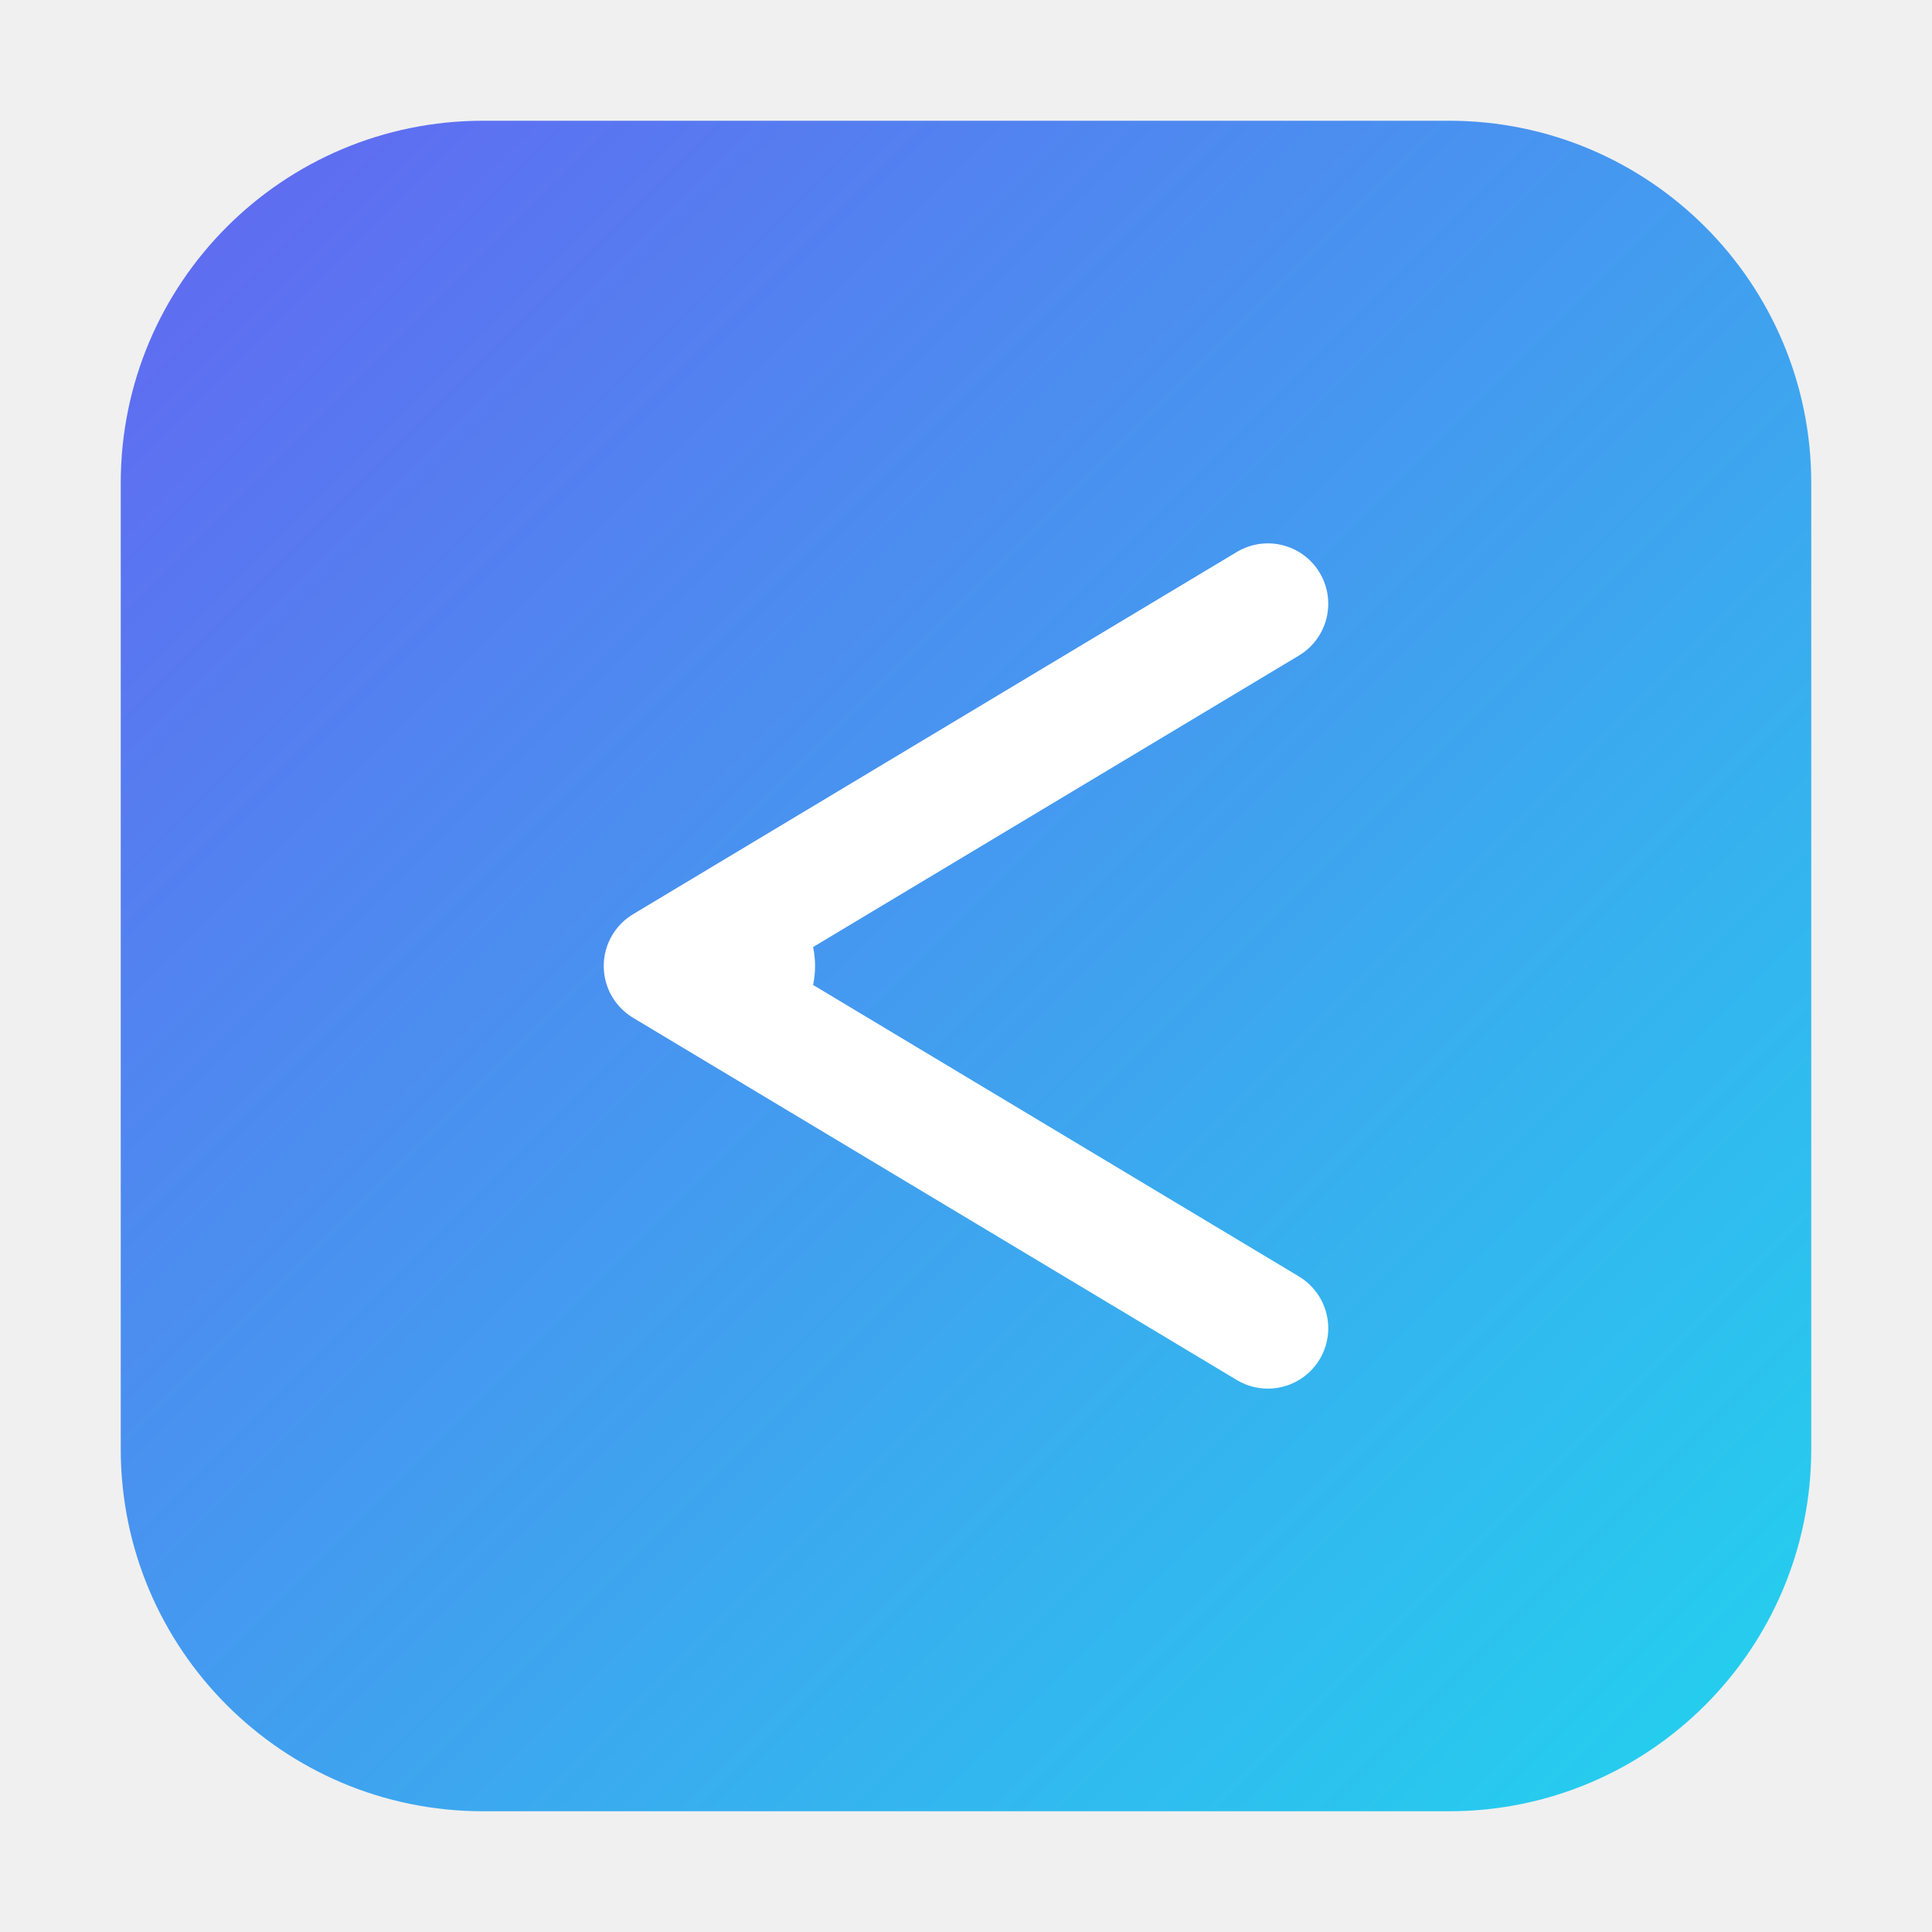
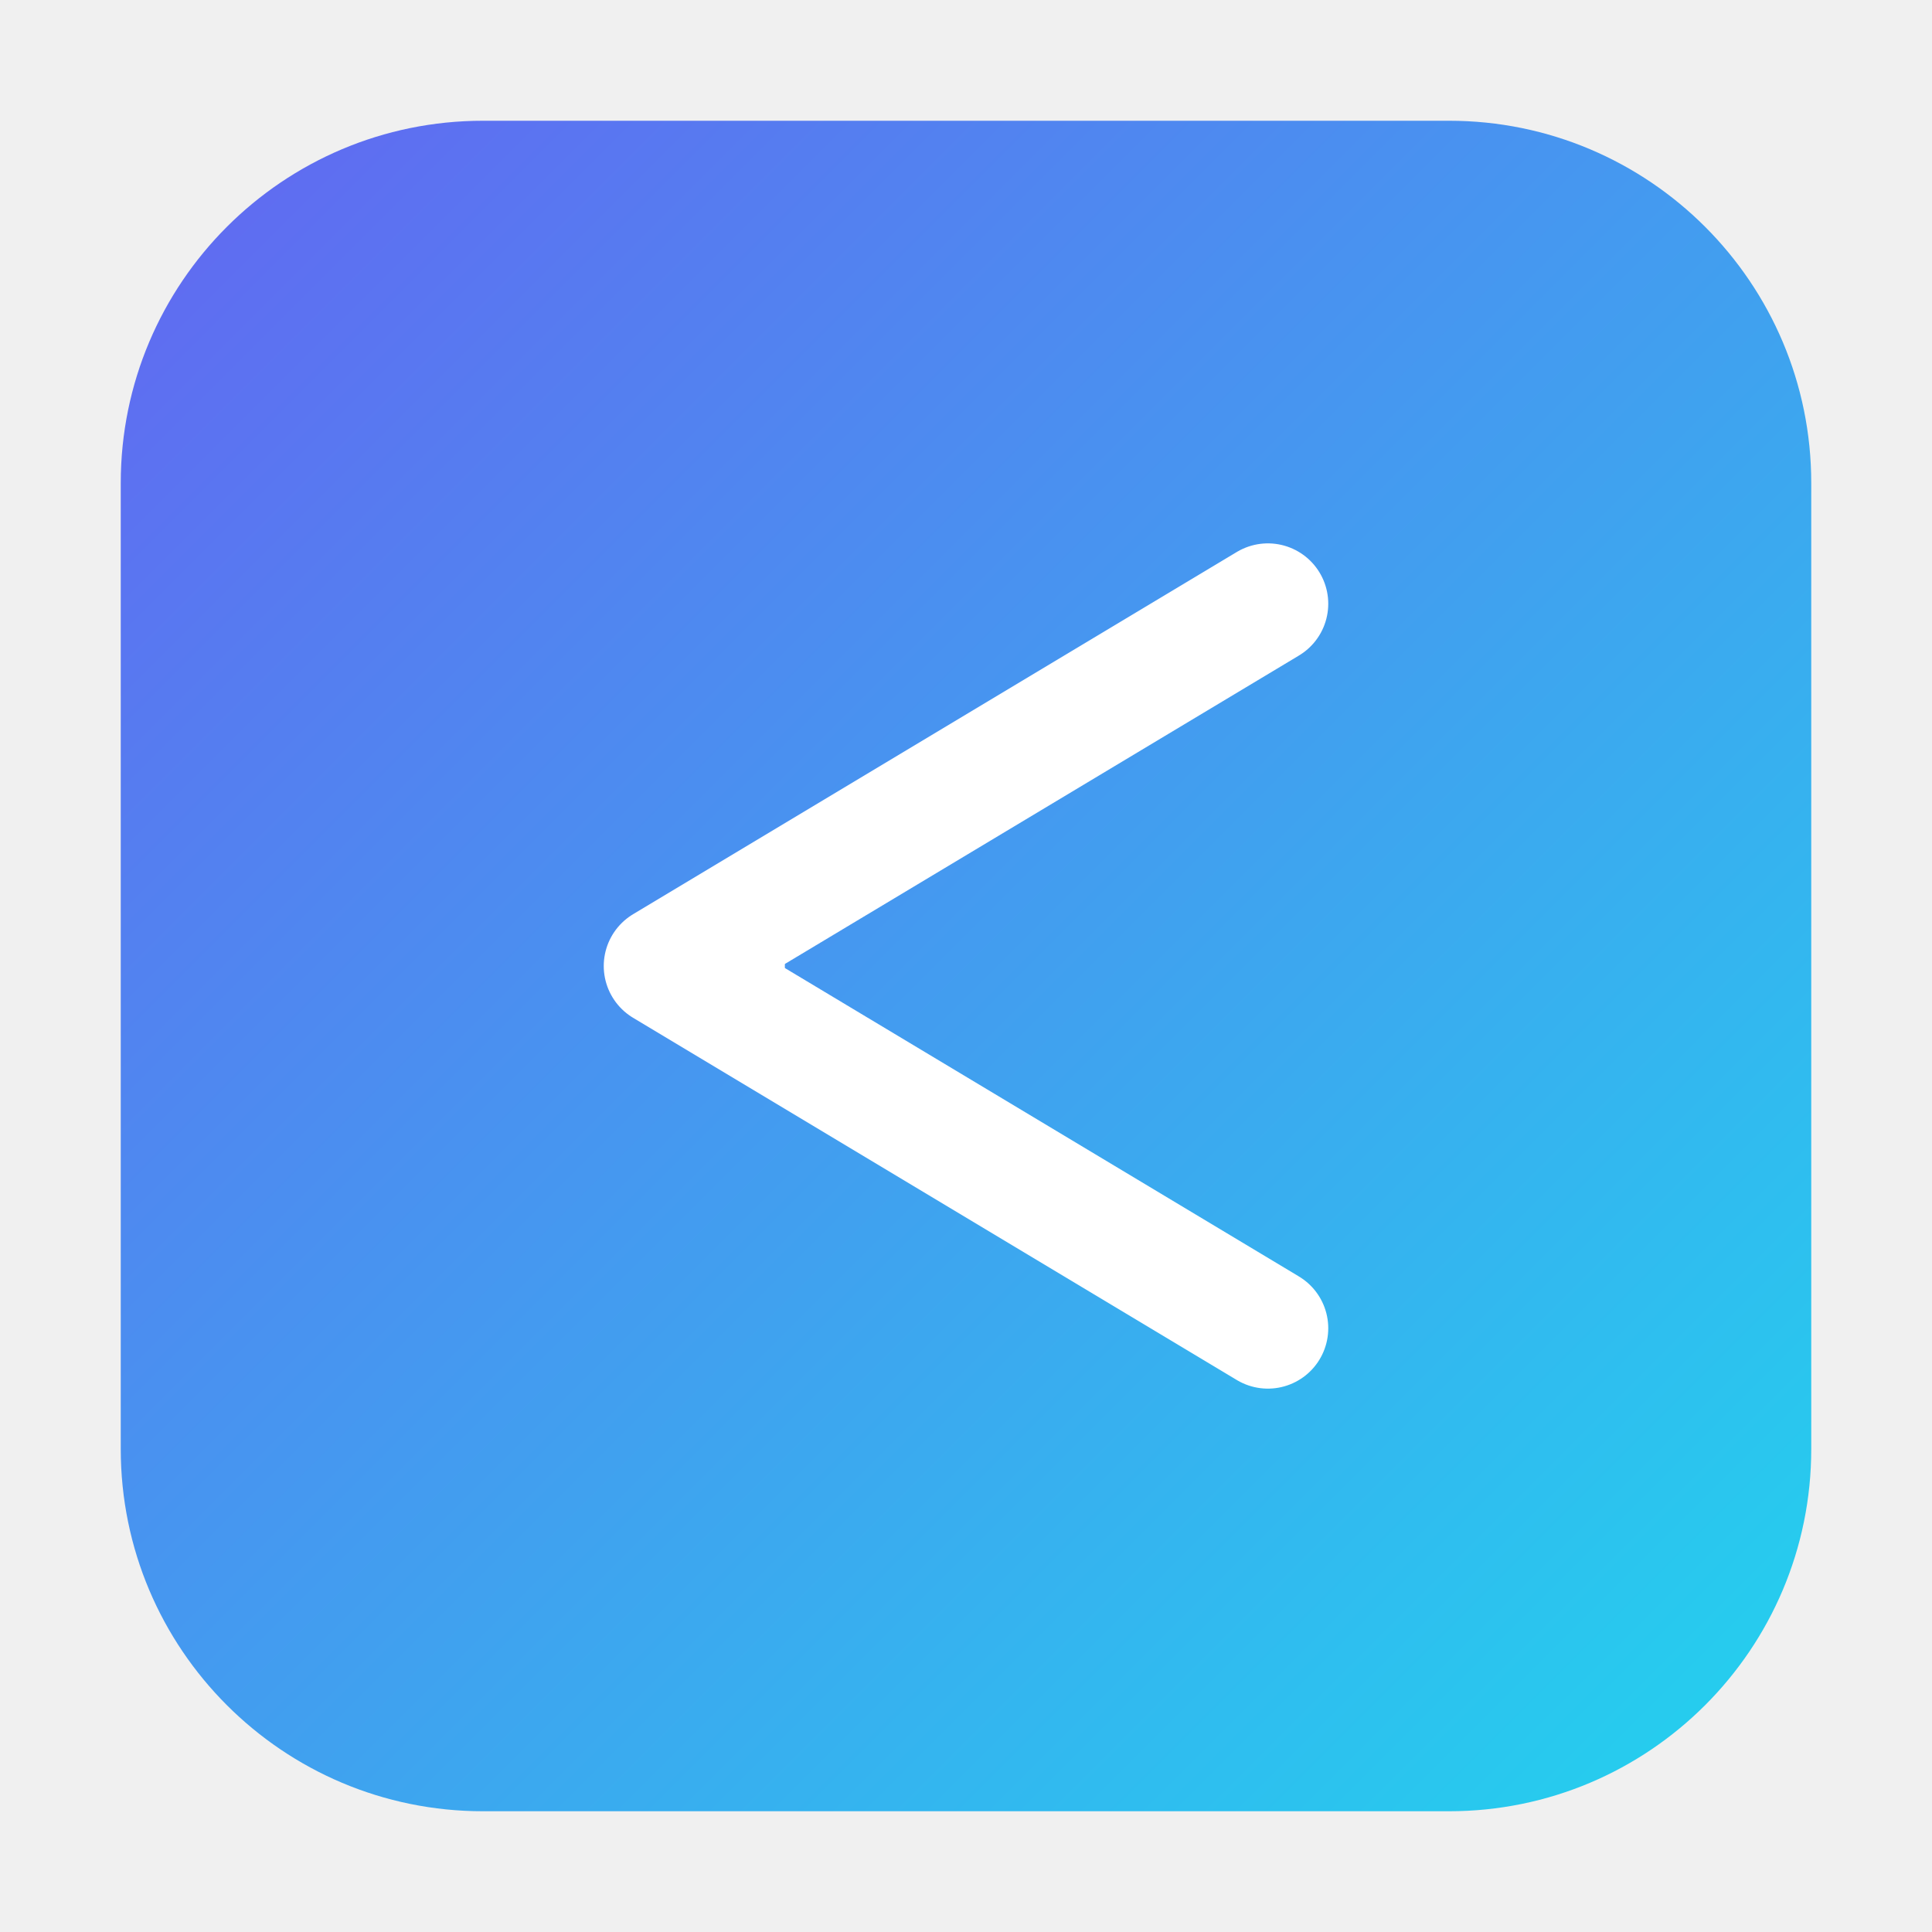
- <svg xmlns="http://www.w3.org/2000/svg" width="64" height="64" viewBox="0 0 64 64">
+ <svg xmlns="http://www.w3.org/2000/svg" viewBox="0 0 64 64">
  <defs>
    <linearGradient id="g" x1="0" y1="0" x2="1" y2="1">
      <stop offset="0%" stop-color="#6366f1" />
      <stop offset="100%" stop-color="#22d3ee" />
    </linearGradient>
  </defs>
  <rect x="4" y="4" width="56" height="56" rx="12" fill="url(#g)" />
  <path d="M42 44L22 32 42 20" fill="none" stroke="#fff" stroke-width="4" stroke-linecap="round" stroke-linejoin="round" />
-   <circle cx="24" cy="32" r="3" fill="#fff" />
+   <circle cx="24" cy="32" r="2" fill="#fff" />
</svg>
